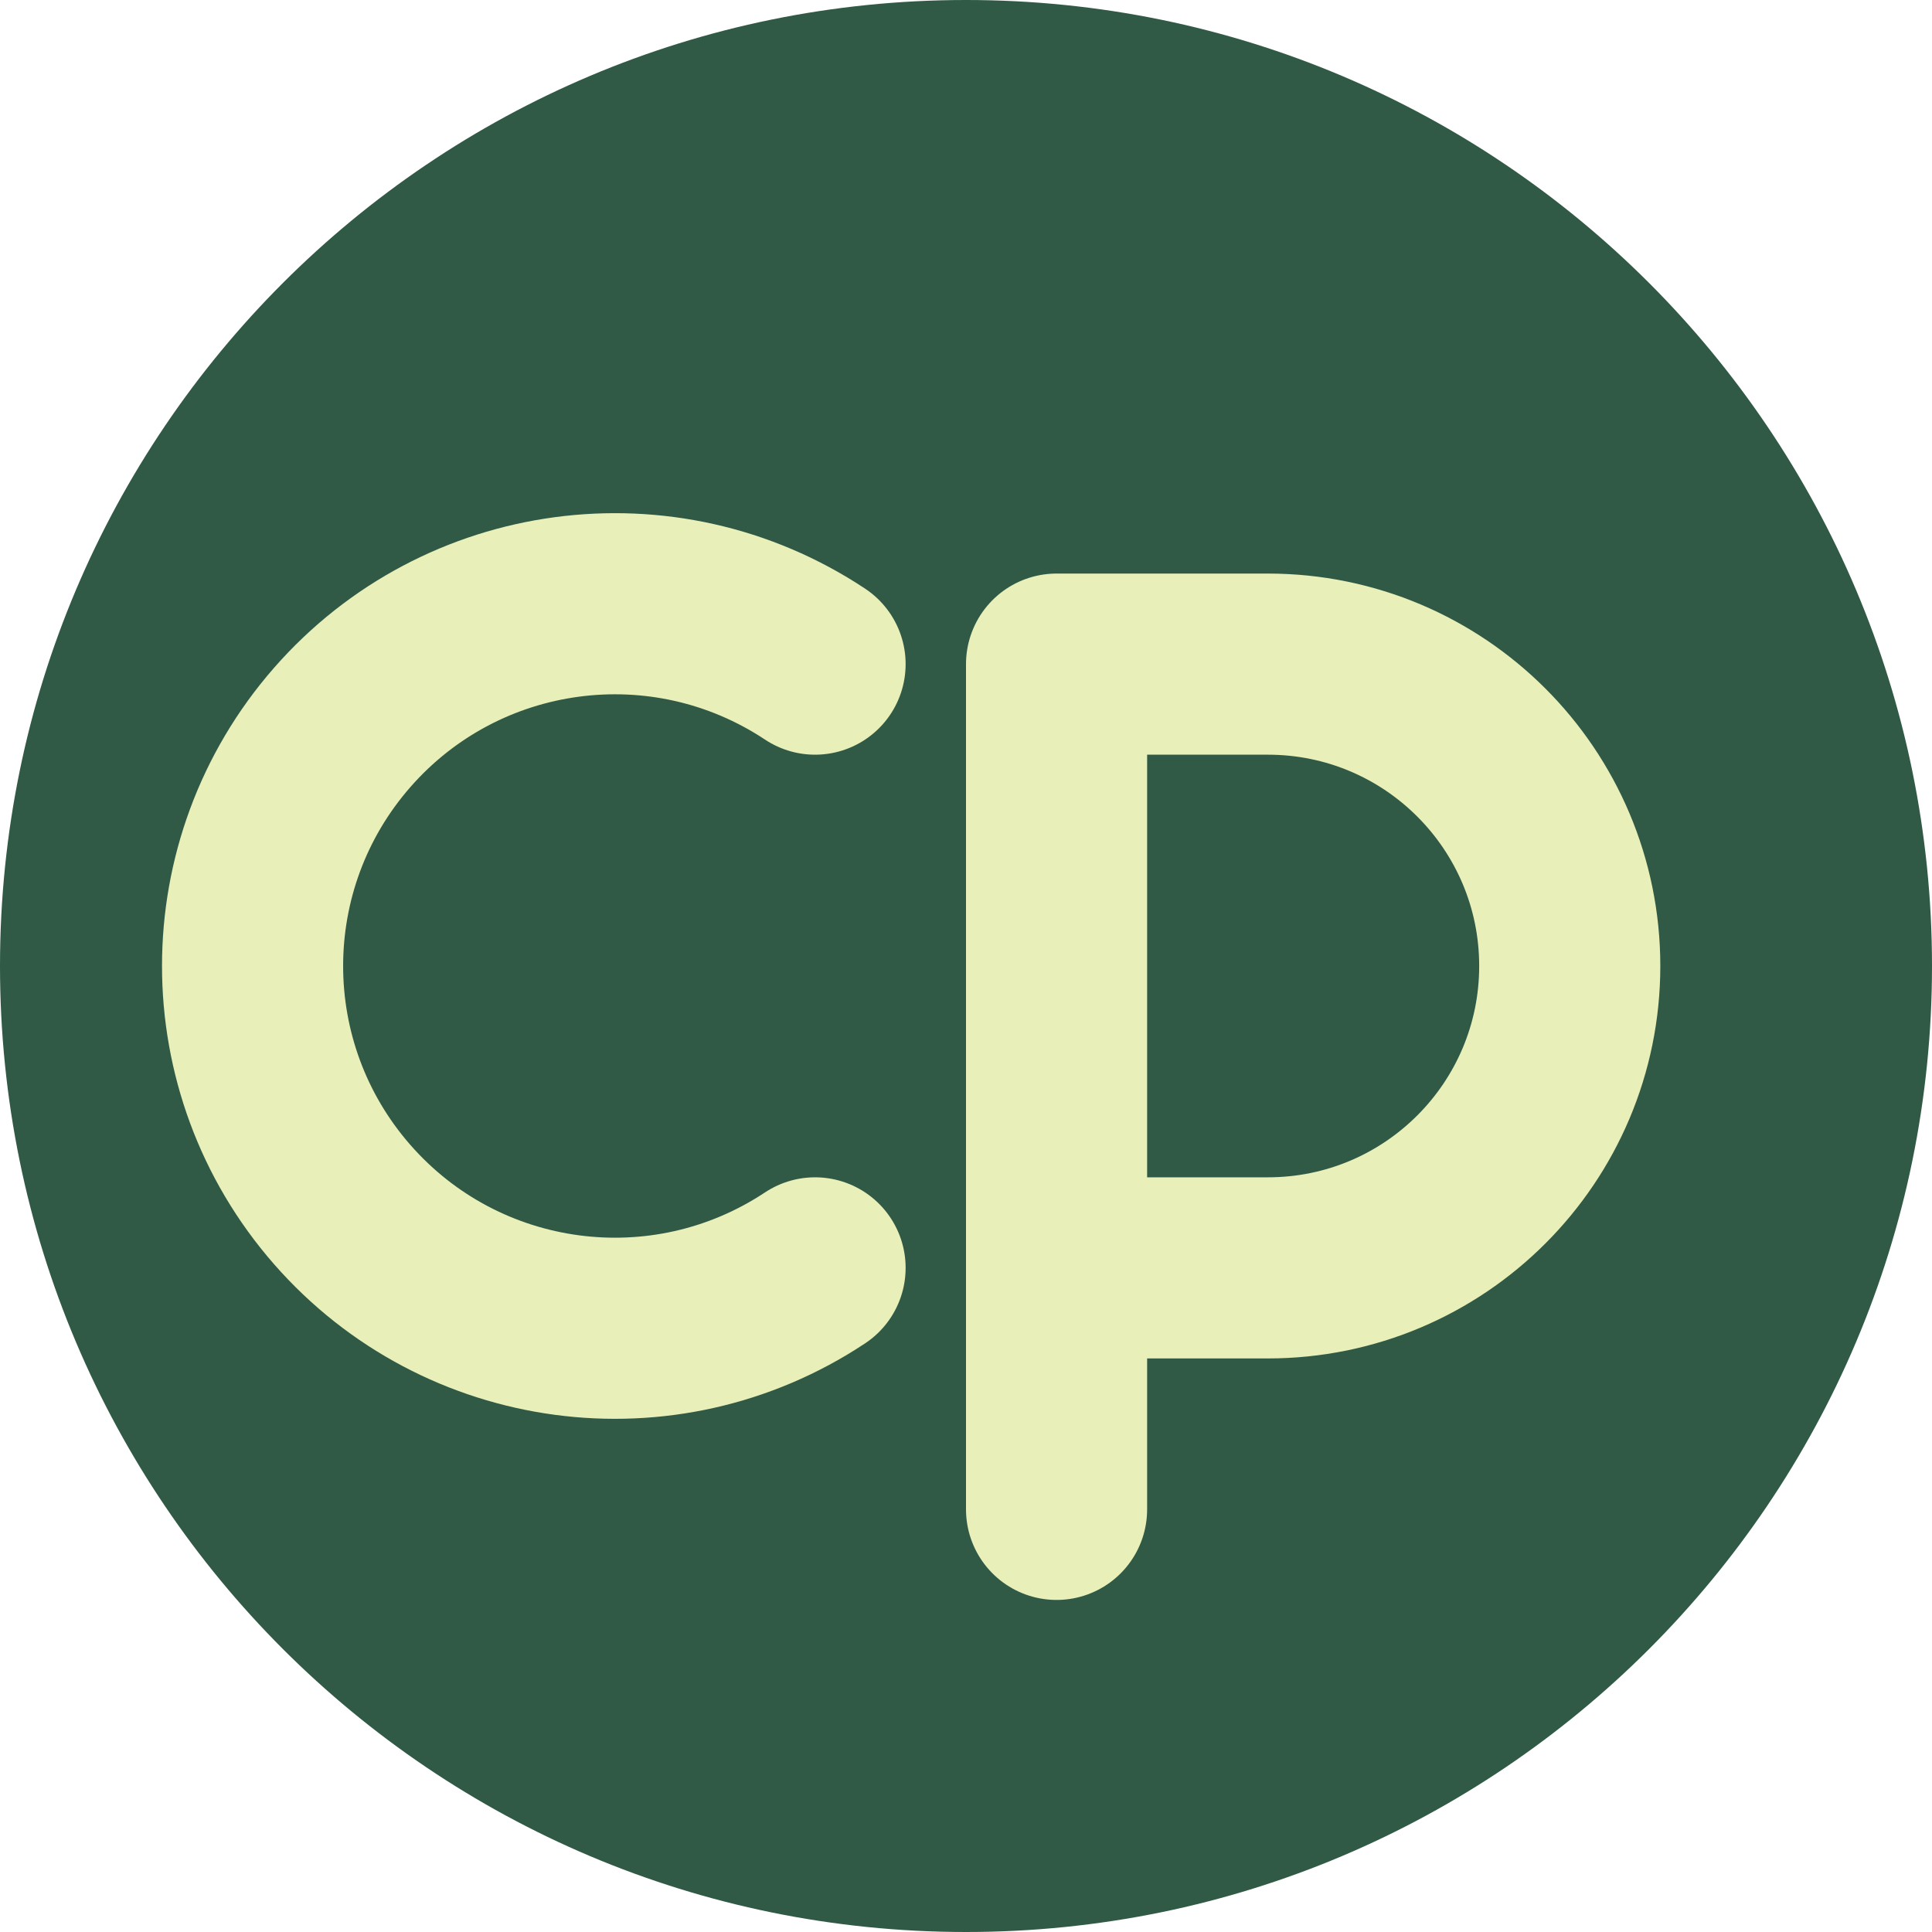
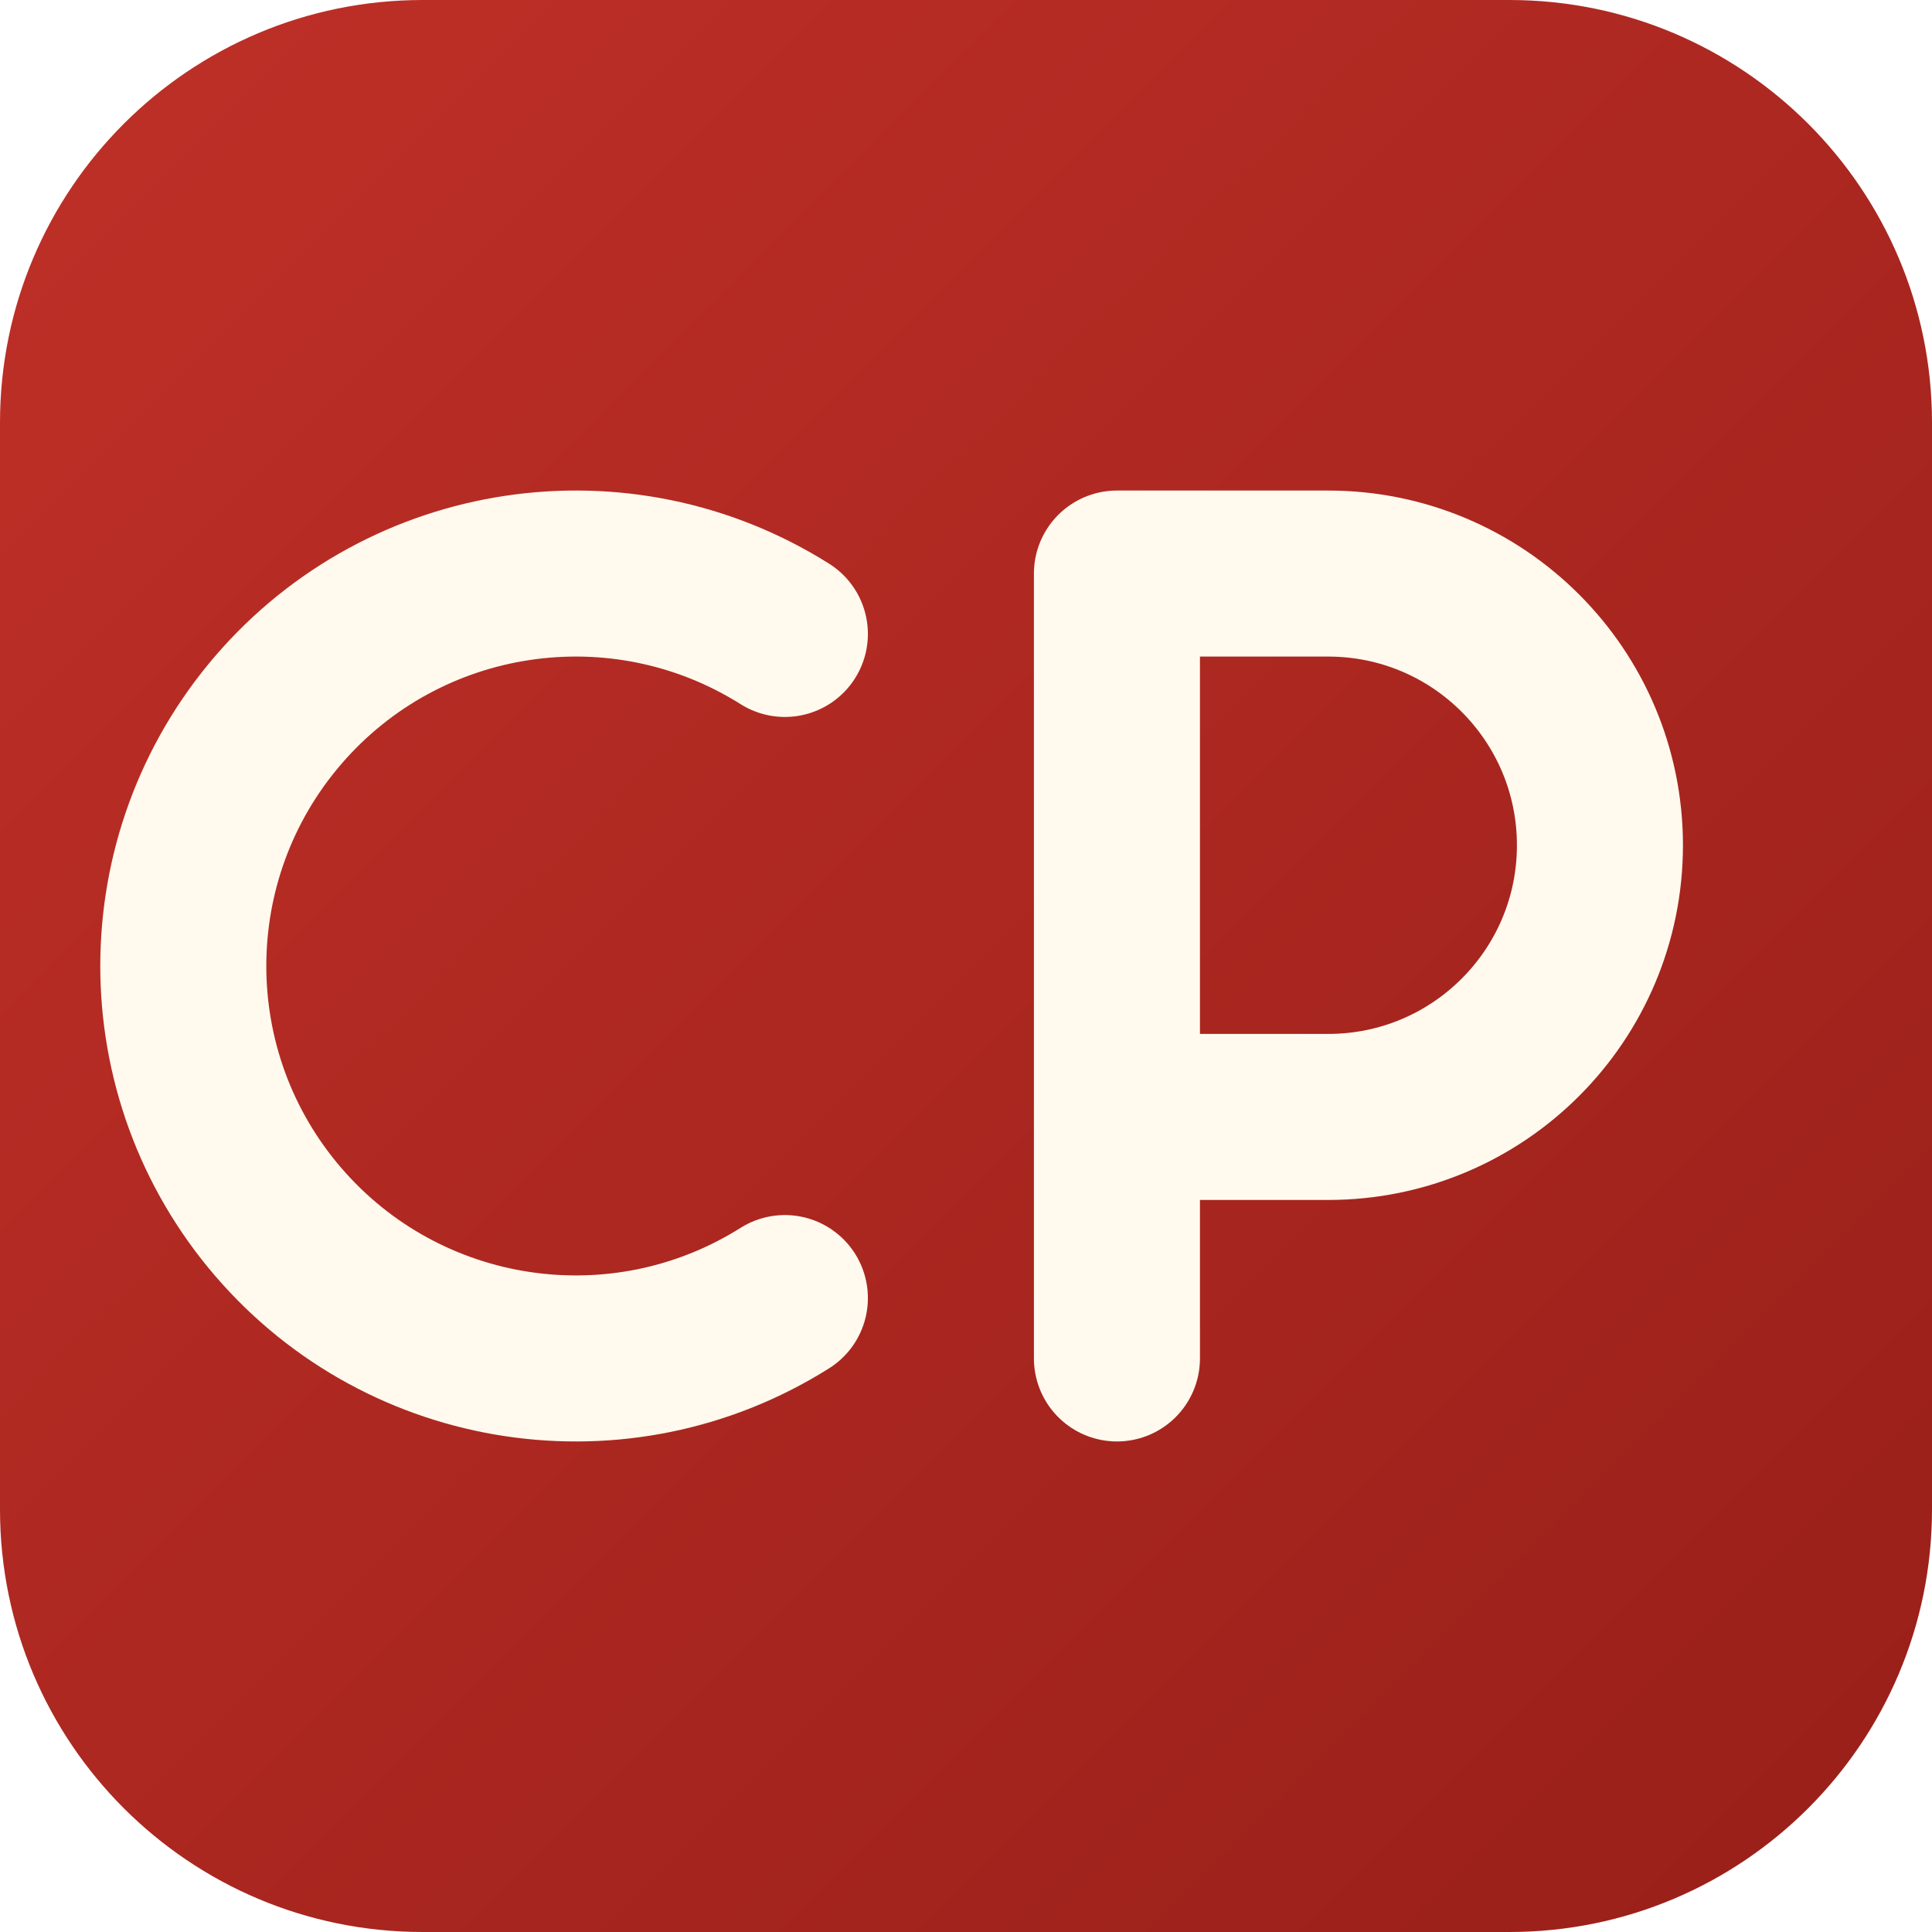
<svg xmlns="http://www.w3.org/2000/svg" viewBox="0 0 64 64">
-   <circle cx="32" cy="32" r="32" fill="#305a45" />
-   <g fill="none" stroke="#e8efb9" stroke-width="6" stroke-linecap="round" stroke-linejoin="round">
-     <path d="M27 22a12 12 0 1 0 0 20" />
-     <path d="M35 50V22h7a10 10 0 0 1 0 20h-7" />
+   <defs>
+     <linearGradient id="burgundy" x2="1" y2="1">
+       <stop stop-color="#bf3028" />
+       <stop offset="1" stop-color="#981f19" />
+     </linearGradient>
+   </defs>
+   <rect width="64" height="64" rx="14" fill="url(#burgundy)" />
+   <g fill="none" stroke="#fff9ee" stroke-width="5.5" stroke-linecap="round" stroke-linejoin="round">
+     <path d="M26 21a13 13 0 1 0 0 22" />
+     <path d="M37 45V19h7a9 9 0 0 1 0 18h-7" />
  </g>
</svg>
